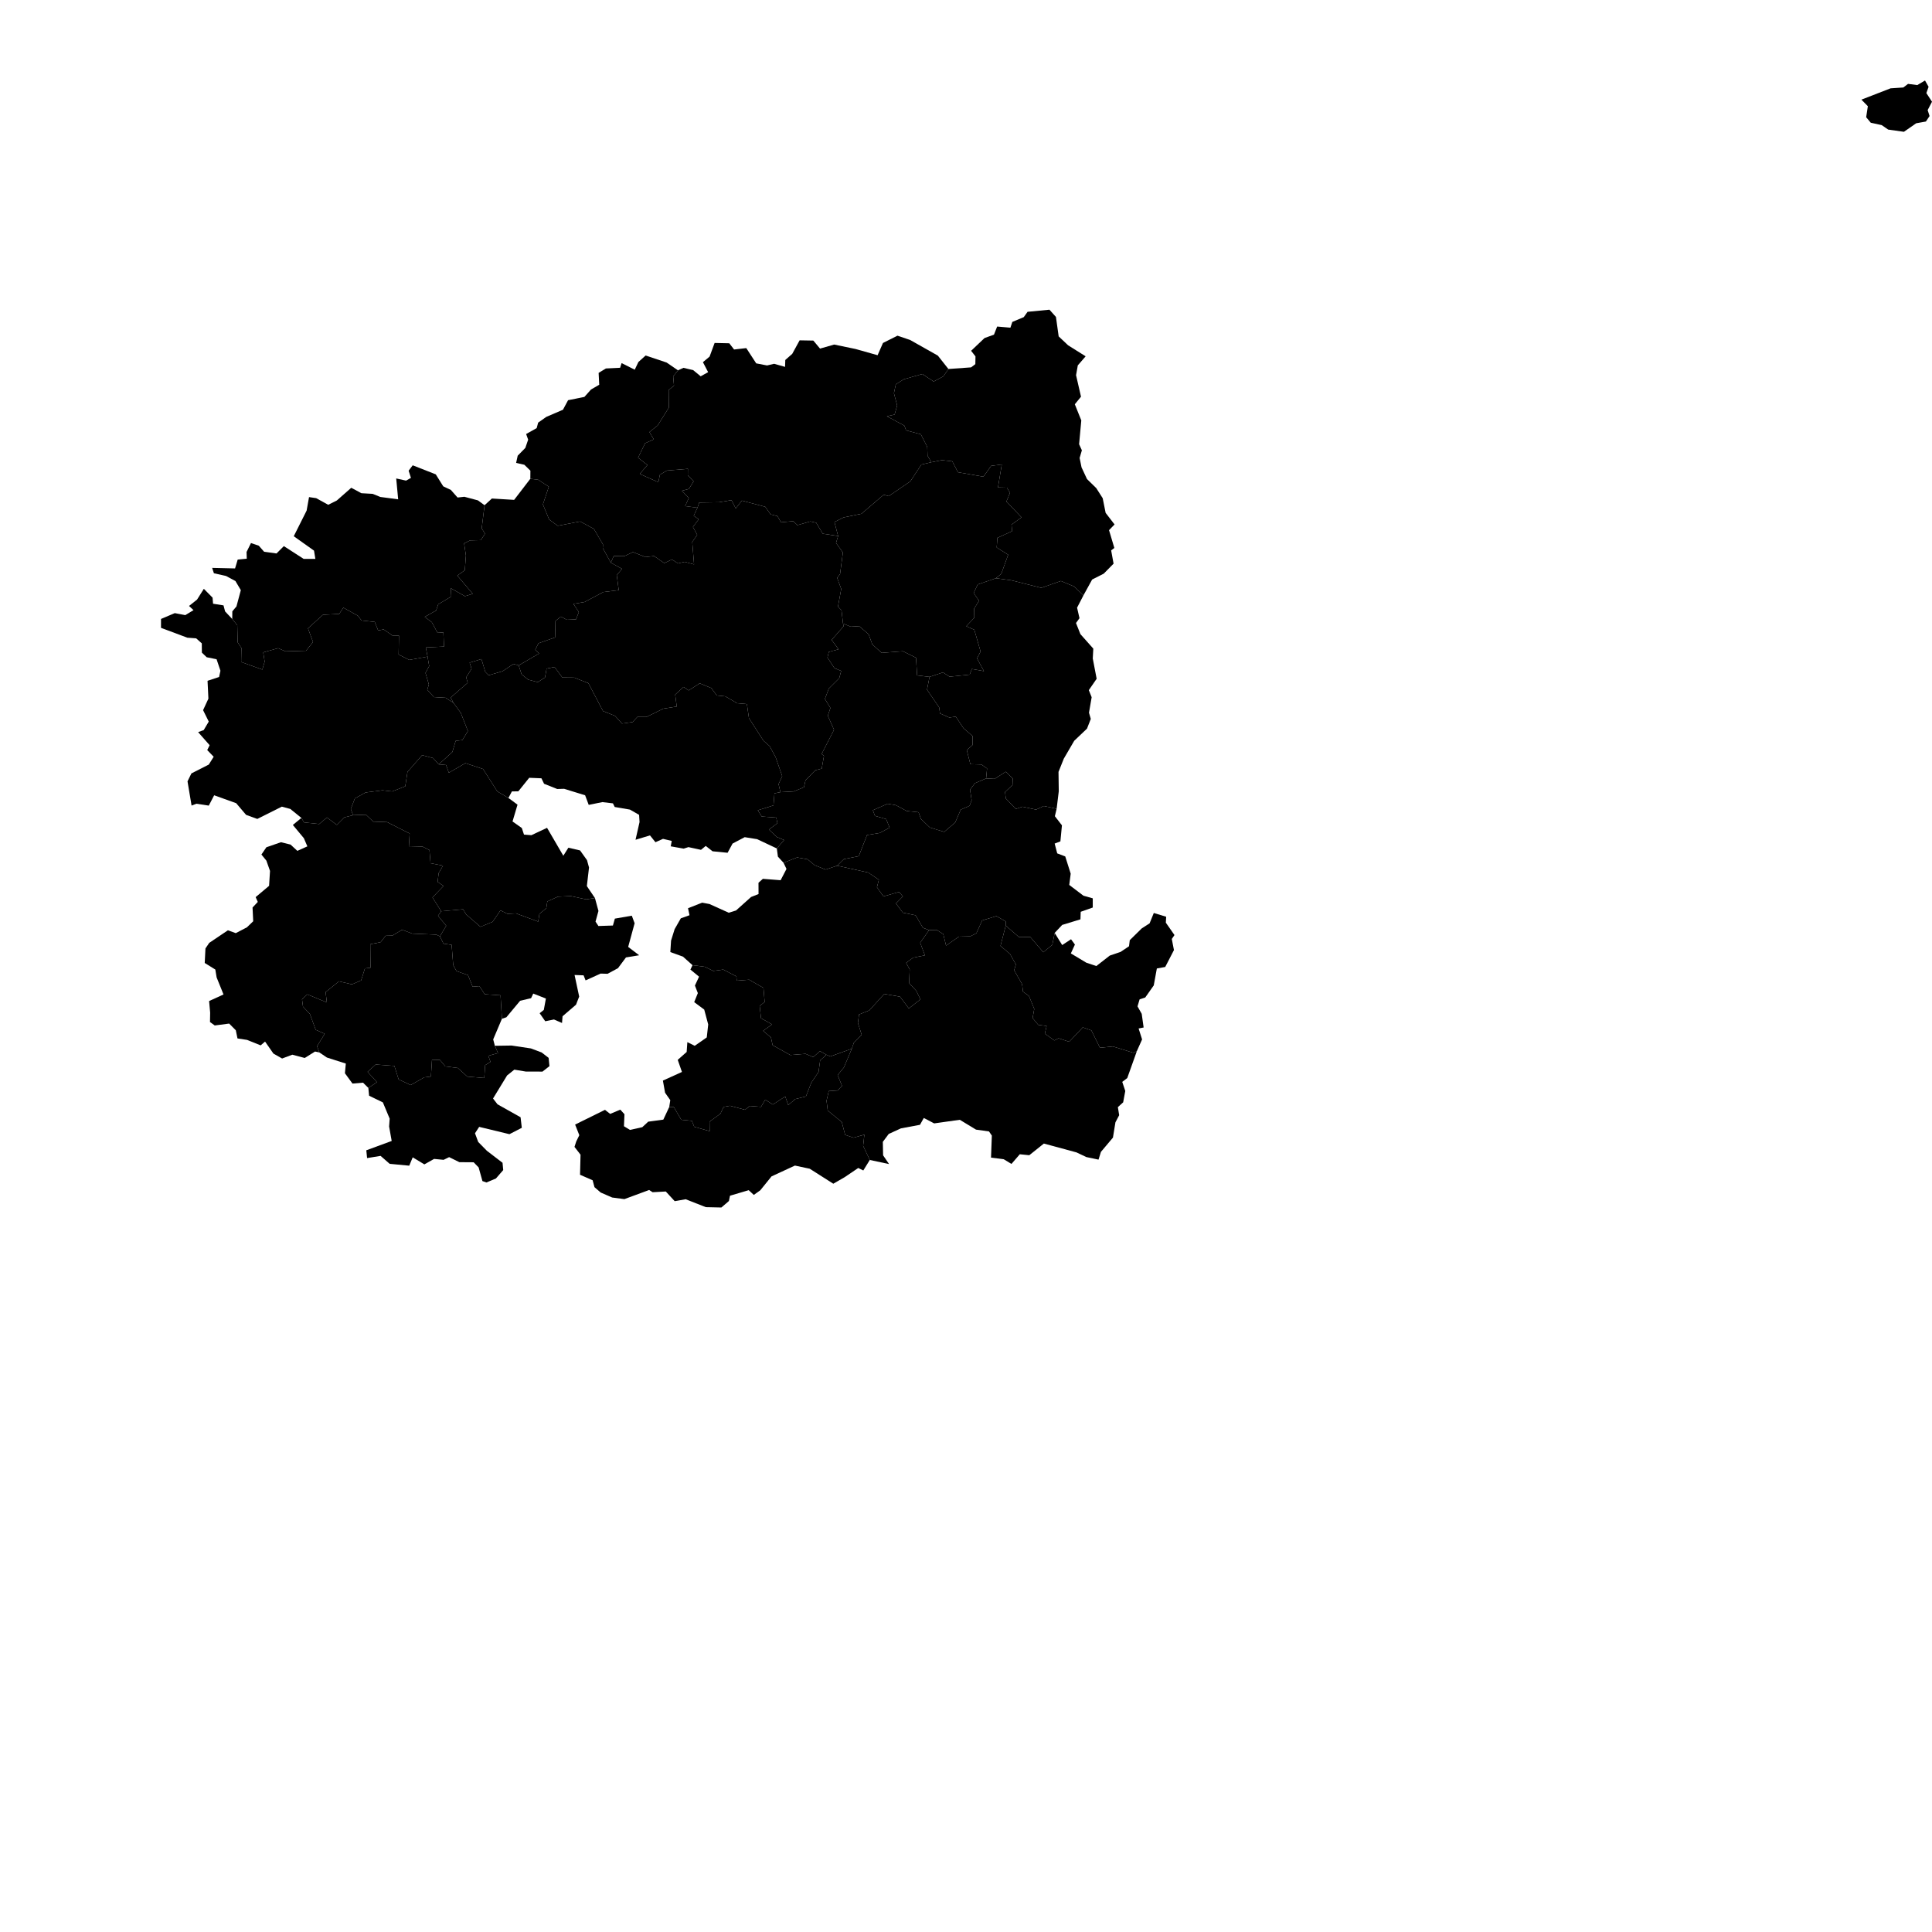
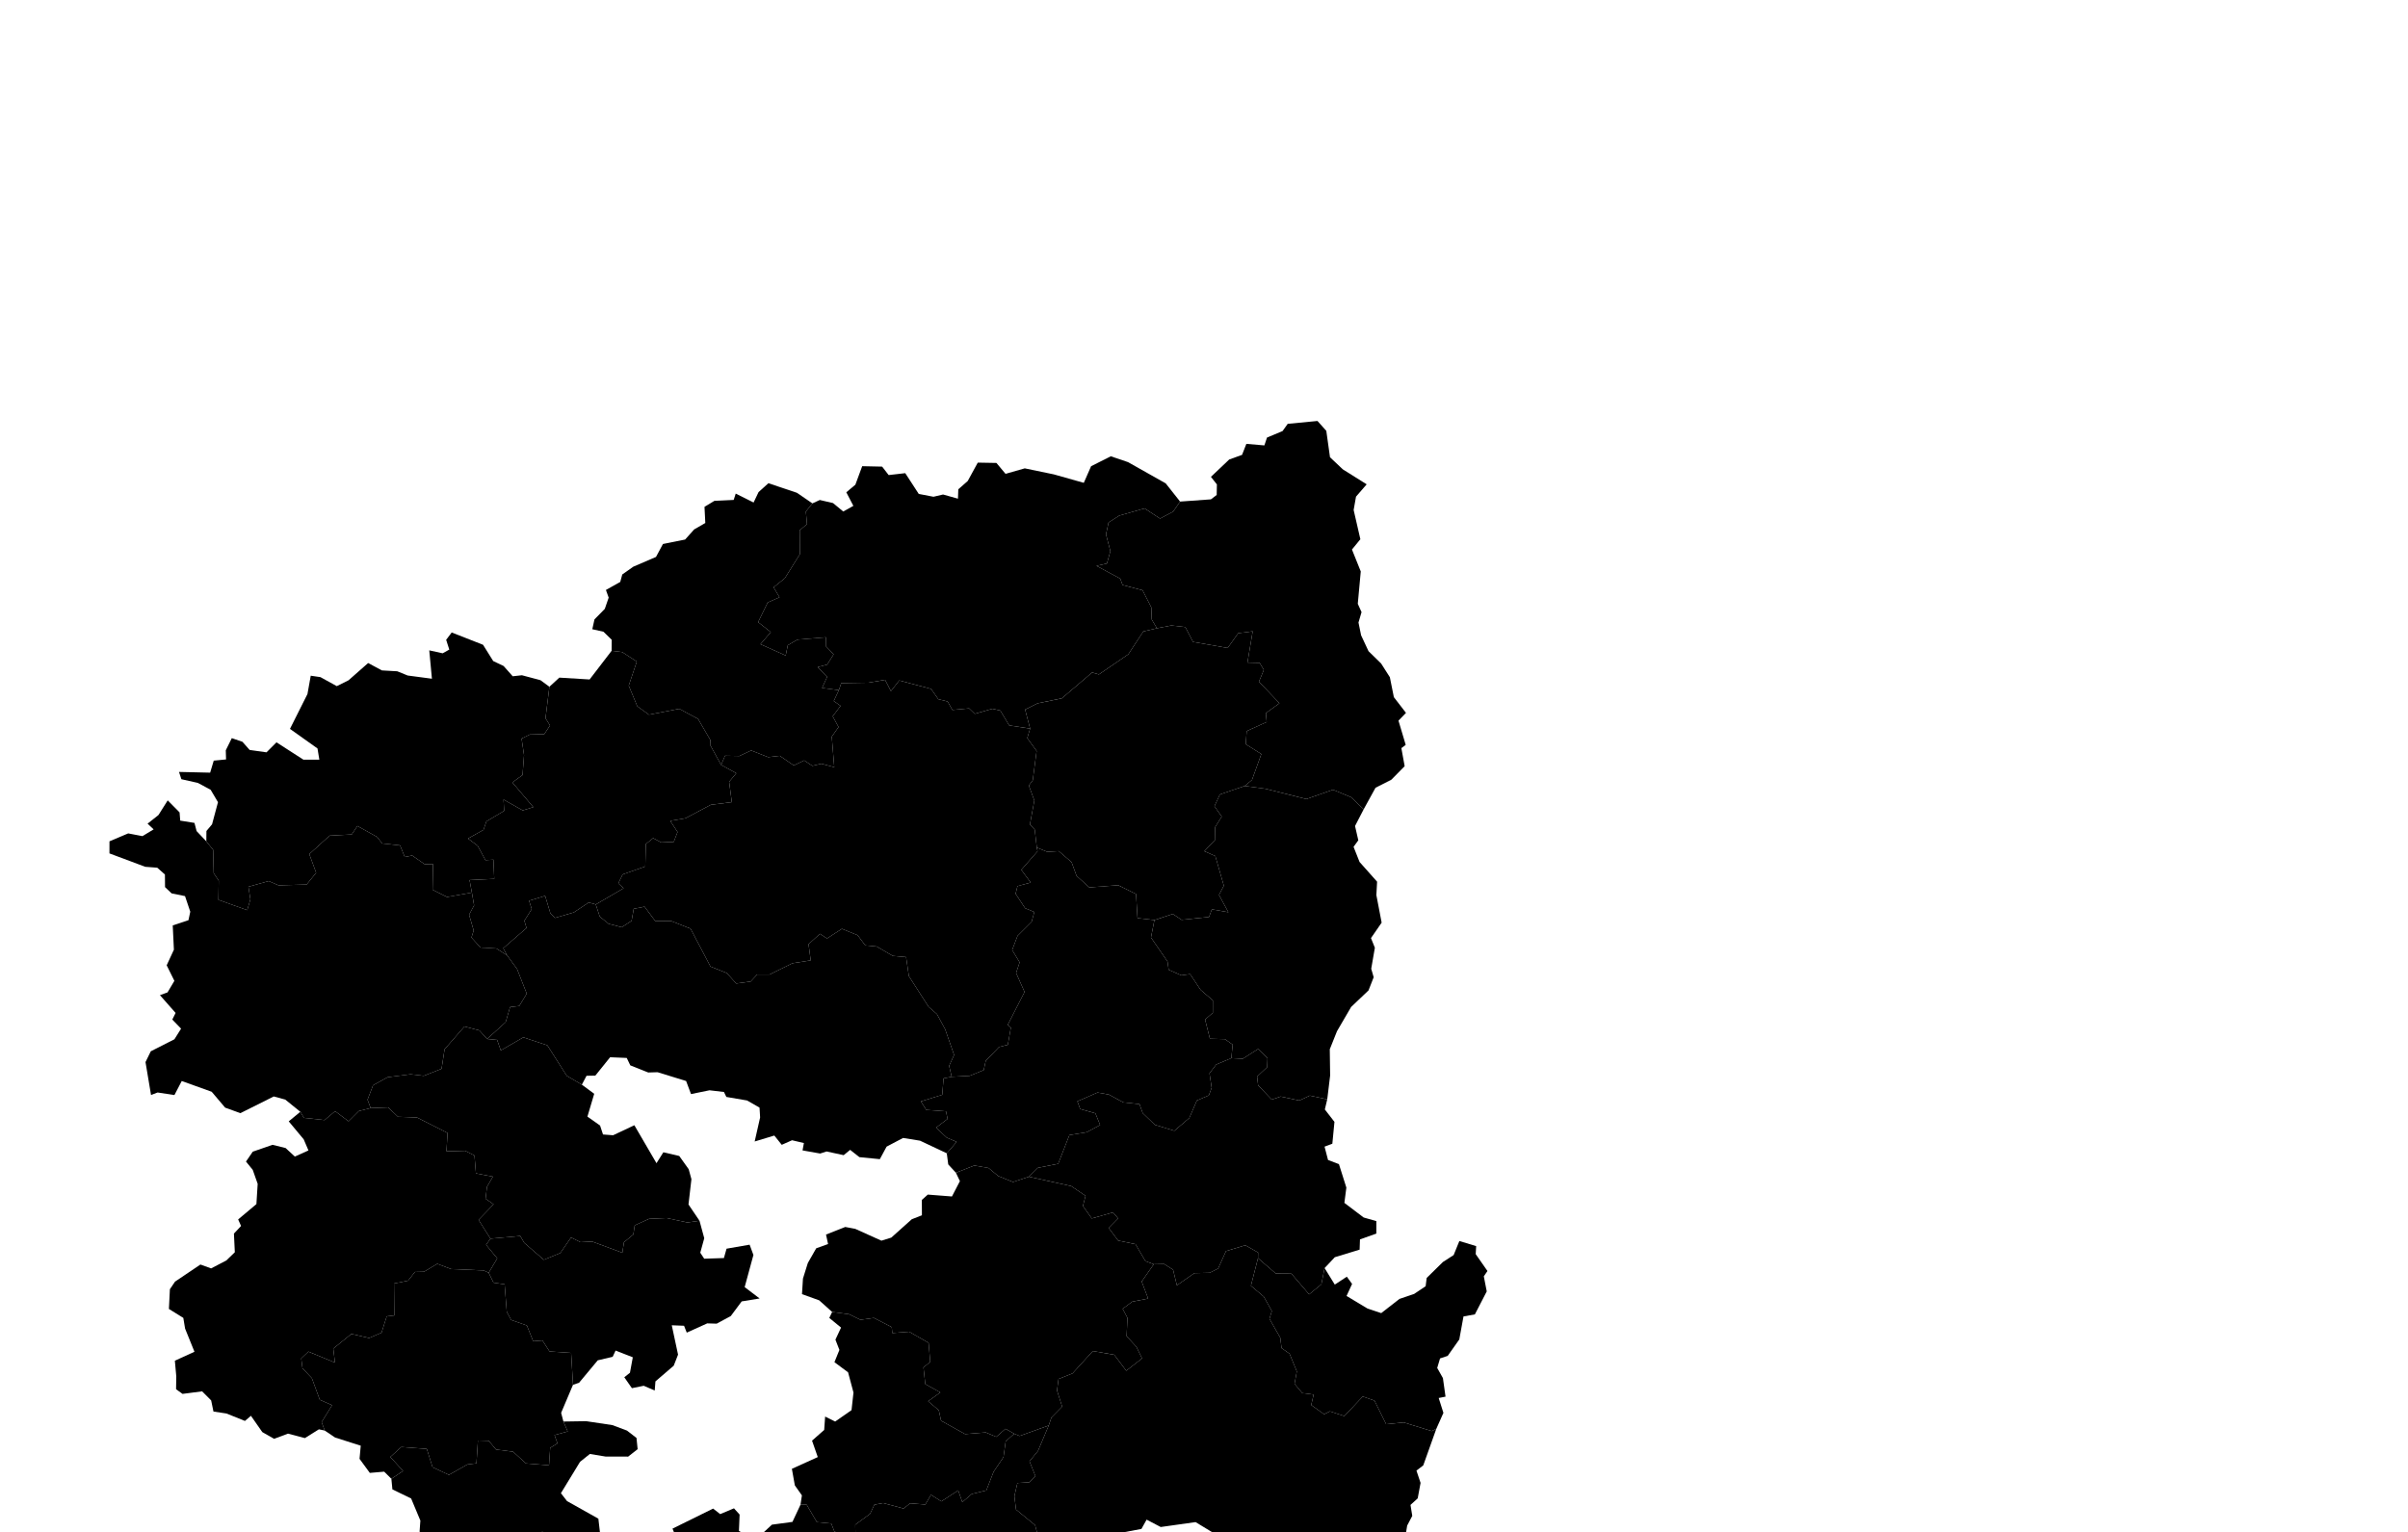
- <svg xmlns="http://www.w3.org/2000/svg" width="1200" height="1200" viewBox="0 0 1100 1200">
+ <svg xmlns="http://www.w3.org/2000/svg">
  <path id="37011" data-region="포항시 남구" data-code="37011" d="M 656.12 652.89 L 659.37 645.61 L 657.21 638.81 L 660.33 638.19 L 659.14 629.71 L 656.53 625.08 L 657.83 620.72 L 661.33 619.56 L 666.62 612.05 L 668.54 601.54 L 673.74 600.60 L 679.16 590.10 L 677.82 583.21 L 679.49 580.78 L 674.12 573.08 L 674.33 569.41 L 666.65 567.07 L 664.04 573.50 L 659.13 576.67 L 651.72 583.96 L 651.25 587.73 L 646.00 591.25 L 639.30 593.53 L 630.96 600.02 L 624.68 597.92 L 615.12 592.18 L 617.65 586.68 L 615.24 583.38 L 609.74 586.99 L 605.09 579.44 L 603.61 586.87 L 598.02 591.45 L 589.94 582.00 L 582.80 581.94 L 574.67 574.91 L 571.43 587.54 L 577.31 592.49 L 580.99 599.07 L 579.90 602.61 L 584.84 611.26 L 585.43 616.01 L 589.07 618.55 L 592.40 626.66 L 591.36 632.34 L 594.90 636.57 L 600.08 637.24 L 598.98 642.02 L 604.86 646.23 L 607.49 644.90 L 614.10 647.06 L 622.52 638.13 L 627.88 640.00 L 633.21 650.78 L 641.27 649.98 L 654.04 653.93 L 656.12 652.89 Z" class="region-path sigungu" />
  <path id="37012" data-region="포항시 북구" data-code="37012" d="M 606.30 502.34 L 598.35 500.63 L 593.54 502.87 L 585.02 501.06 L 580.94 502.46 L 574.72 495.93 L 574.26 491.93 L 578.88 487.59 L 579.02 483.51 L 574.71 479.33 L 567.73 483.78 L 562.49 483.51 L 555.55 486.45 L 552.51 490.46 L 553.51 497.02 L 552.21 500.52 L 546.74 502.87 L 543.30 510.85 L 536.47 516.70 L 527.56 513.98 L 522.01 508.65 L 520.53 504.51 L 513.15 503.73 L 506.56 500.16 L 501.36 499.23 L 492.15 503.25 L 493.45 506.74 L 500.40 508.74 L 502.56 514.07 L 496.44 517.35 L 488.52 518.66 L 483.39 531.79 L 474.11 533.63 L 469.99 537.69 L 489.33 541.97 L 495.89 546.42 L 494.69 551.08 L 498.73 556.76 L 508.43 554.01 L 510.79 556.78 L 506.49 561.14 L 510.77 566.87 L 518.71 568.51 L 523.23 576.26 L 527.06 577.69 L 531.78 577.58 L 535.88 580.18 L 537.61 587.33 L 545.59 581.76 L 552.60 581.59 L 556.46 579.65 L 560.04 571.70 L 568.88 569.01 L 574.72 572.33 L 574.67 574.91 L 582.80 581.94 L 589.94 582.00 L 598.02 591.45 L 603.61 586.87 L 605.09 579.44 L 609.75 574.48 L 621.09 571.02 L 621.25 566.33 L 628.73 563.68 L 628.73 557.98 L 622.94 556.33 L 614.13 549.65 L 615.03 542.67 L 611.64 531.94 L 606.66 530.05 L 605.07 523.95 L 608.63 522.61 L 609.59 512.63 L 605.20 506.96 L 606.30 502.34 Z" class="region-path sigungu" />
  <path id="37020" data-region="경주시" data-code="37020" d="M 574.67 574.91 L 574.72 572.33 L 568.88 569.01 L 560.04 571.70 L 556.46 579.65 L 552.60 581.59 L 545.59 581.76 L 537.61 587.33 L 535.88 580.18 L 531.78 577.58 L 527.06 577.69 L 521.54 585.58 L 524.49 593.38 L 517.18 594.82 L 512.85 598.05 L 515.03 602.19 L 514.65 610.57 L 519.12 615.42 L 521.70 620.72 L 514.49 626.35 L 508.99 619.05 L 499.22 617.36 L 489.93 627.58 L 483.55 630.13 L 482.86 635.38 L 485.20 642.73 L 480.33 647.68 L 479.07 651.37 L 474.16 663.01 L 470.28 667.73 L 472.98 674.46 L 470.23 677.33 L 464.76 677.67 L 463.38 683.69 L 464.13 689.78 L 472.84 696.90 L 474.95 704.91 L 480.14 706.64 L 486.87 704.76 L 486.11 711.72 L 490.24 720.47 L 502.21 723.03 L 498.51 717.60 L 498.34 709.22 L 502.01 704.31 L 509.58 700.85 L 521.41 698.64 L 523.79 694.39 L 530.23 697.76 L 546.15 695.52 L 556.22 701.63 L 564.27 702.75 L 566.05 705.32 L 565.54 719.01 L 573.46 720.04 L 578.23 722.94 L 583.42 716.93 L 589.30 717.53 L 598.37 710.28 L 618.62 715.77 L 624.77 718.68 L 632.31 720.27 L 633.81 715.45 L 641.27 706.59 L 642.81 697.10 L 645.14 692.67 L 644.33 687.66 L 647.62 684.67 L 648.93 677.61 L 647.05 671.98 L 650.16 669.60 L 656.12 652.89 L 654.04 653.93 L 641.27 649.98 L 633.21 650.78 L 627.88 640.00 L 622.52 638.13 L 614.10 647.06 L 607.49 644.90 L 604.86 646.23 L 598.98 642.02 L 600.08 637.24 L 594.90 636.57 L 591.36 632.34 L 592.40 626.66 L 589.07 618.55 L 585.43 616.01 L 584.84 611.26 L 579.90 602.61 L 580.99 599.07 L 577.31 592.49 L 571.43 587.54 L 574.67 574.91 Z" class="region-path sigungu" />
  <path id="37030" data-region="김천시" data-code="37030" d="M 224.05 565.99 L 218.62 557.41 L 225.49 550.29 L 221.81 547.75 L 222.46 542.32 L 225.15 537.67 L 217.41 536.16 L 216.75 528.00 L 212.50 525.86 L 203.95 526.08 L 204.45 517.71 L 190.47 510.63 L 181.83 510.32 L 177.32 506.03 L 169.33 506.32 L 163.95 507.67 L 159.24 512.38 L 153.08 507.74 L 148.27 511.82 L 138.84 510.80 L 137.19 508.02 L 131.90 512.40 L 138.73 520.61 L 140.91 525.69 L 134.69 528.49 L 130.47 524.59 L 124.50 523.12 L 115.46 526.25 L 112.37 530.77 L 115.45 534.55 L 117.71 540.95 L 117.13 550.21 L 108.79 557.21 L 110.12 560.20 L 106.86 563.68 L 107.27 572.21 L 103.39 575.96 L 96.44 579.59 L 91.56 577.82 L 79.96 585.63 L 77.61 589.10 L 77.16 598.12 L 83.74 602.20 L 84.55 607.09 L 88.83 617.68 L 79.88 621.77 L 80.53 628.97 L 80.43 634.80 L 83.38 636.93 L 92.33 635.76 L 96.46 639.91 L 97.51 644.99 L 103.47 645.90 L 111.89 649.29 L 114.63 646.94 L 119.82 654.39 L 125.22 657.46 L 131.57 655.09 L 139.28 657.13 L 145.67 653.13 L 148.34 653.68 L 146.92 649.84 L 151.69 642.10 L 146.09 639.63 L 142.47 629.77 L 138.19 625.25 L 137.60 620.70 L 140.86 617.61 L 153.02 622.63 L 152.24 616.23 L 160.52 609.53 L 168.63 611.40 L 174.30 608.95 L 176.66 601.50 L 180.11 601.08 L 179.99 586.49 L 186.40 585.20 L 189.54 581.22 L 193.70 581.12 L 199.75 577.49 L 206.06 579.88 L 220.96 580.52 L 223.24 581.57 L 227.16 575.01 L 222.06 568.81 L 224.05 565.99 Z" class="region-path sigungu" />
  <path id="37040" data-region="안동시" data-code="37040" d="M 470.57 332.93 L 461.00 331.47 L 456.95 324.67 L 453.34 323.87 L 445.27 326.17 L 442.71 323.70 L 435.07 324.41 L 432.89 320.56 L 428.62 319.49 L 425.32 314.78 L 410.78 310.94 L 406.98 315.80 L 404.33 310.66 L 396.66 311.95 L 384.30 312.14 L 383.21 315.35 L 380.88 320.34 L 383.98 322.55 L 380.39 327.31 L 383.06 332.22 L 379.96 336.61 L 381.10 350.56 L 375.21 348.97 L 371.10 349.95 L 367.38 347.48 L 362.60 349.76 L 356.23 345.37 L 350.94 345.99 L 343.13 342.92 L 337.74 345.46 L 331.20 345.34 L 329.41 349.51 L 336.35 353.32 L 333.08 357.24 L 334.30 366.54 L 324.73 367.74 L 313.12 373.90 L 306.15 375.09 L 309.52 380.17 L 307.78 384.69 L 302.04 384.95 L 298.35 382.98 L 295.01 385.69 L 294.77 395.93 L 284.45 399.55 L 282.44 403.65 L 284.88 405.87 L 272.16 413.29 L 273.98 418.84 L 278.03 422.13 L 284.01 423.70 L 288.51 420.78 L 289.50 415.28 L 294.44 414.29 L 299.29 420.82 L 306.70 420.89 L 315.46 424.35 L 324.56 441.66 L 332.01 444.63 L 336.30 449.40 L 342.92 448.49 L 345.85 445.32 L 351.55 445.30 L 362.01 440.16 L 370.34 438.84 L 369.36 431.44 L 374.55 426.70 L 377.78 428.83 L 384.59 424.42 L 391.79 427.35 L 395.26 431.99 L 400.50 432.51 L 407.84 436.79 L 413.91 437.32 L 415.19 446.05 L 424.23 460.11 L 428.01 463.40 L 431.76 470.31 L 435.84 482.06 L 433.58 487.03 L 434.73 492.03 L 442.96 491.59 L 449.37 488.97 L 450.30 484.74 L 456.37 478.43 L 460.39 477.40 L 461.78 469.53 L 460.34 468.31 L 468.03 453.27 L 464.17 444.59 L 465.78 439.72 L 462.37 434.11 L 464.82 427.65 L 471.25 421.25 L 472.48 416.73 L 468.30 415.01 L 463.94 408.41 L 464.80 404.91 L 470.85 403.28 L 466.55 397.46 L 473.96 388.98 L 473.63 387.30 L 472.68 379.11 L 470.48 376.74 L 472.50 365.80 L 469.98 358.93 L 471.77 356.57 L 473.54 343.16 L 469.27 337.26 L 470.57 332.93 Z" class="region-path sigungu" />
  <path id="37050" data-region="구미시" data-code="37050" d="M 222.51 474.76 L 218.99 470.85 L 212.18 469.05 L 203.09 479.46 L 201.72 488.38 L 193.56 491.59 L 187.57 490.88 L 177.07 492.23 L 170.41 495.92 L 167.89 502.49 L 169.33 506.32 L 177.32 506.03 L 181.83 510.32 L 190.47 510.63 L 204.45 517.71 L 203.95 526.08 L 212.50 525.86 L 216.75 528.00 L 217.41 536.16 L 225.15 537.67 L 222.46 542.32 L 221.81 547.75 L 225.49 550.29 L 218.62 557.41 L 224.05 565.99 L 237.65 564.78 L 239.49 567.92 L 248.43 575.66 L 255.96 572.56 L 260.87 565.45 L 265.17 567.60 L 270.50 567.32 L 284.29 572.43 L 285.04 567.64 L 289.31 564.11 L 289.95 559.92 L 296.52 556.93 L 304.56 556.58 L 314.03 558.61 L 319.54 557.81 L 314.51 550.38 L 315.85 538.82 L 314.60 534.26 L 310.29 528.22 L 303.03 526.53 L 299.89 531.52 L 289.78 514.17 L 280.07 518.75 L 275.46 518.39 L 274.11 514.30 L 268.34 510.23 L 271.44 499.80 L 265.80 495.63 L 258.90 491.58 L 250.03 477.65 L 239.07 474.01 L 228.78 479.97 L 227.08 475.18 L 222.51 474.76 Z" class="region-path sigungu" />
  <path id="37060" data-region="영주시" data-code="37060" d="M 371.12 230.02 L 364.05 225.18 L 351.02 220.81 L 346.52 224.85 L 344.25 229.62 L 336.09 225.54 L 335.16 228.44 L 326.34 228.86 L 321.82 231.60 L 322.19 238.98 L 317.11 241.91 L 312.97 246.54 L 302.84 248.57 L 299.67 254.49 L 289.29 258.95 L 284.26 262.50 L 283.34 265.91 L 276.79 269.58 L 278.05 273.08 L 276.28 278.22 L 271.56 283.03 L 270.57 287.52 L 275.67 288.67 L 279.44 292.34 L 279.39 297.38 L 284.25 297.97 L 290.89 302.30 L 287.21 313.30 L 291.10 322.69 L 296.43 326.57 L 310.31 323.89 L 318.88 328.50 L 324.53 338.19 L 324.40 340.41 L 329.41 349.51 L 331.20 345.34 L 337.74 345.46 L 343.13 342.92 L 350.94 345.99 L 356.23 345.37 L 362.60 349.76 L 367.38 347.48 L 371.10 349.95 L 375.21 348.97 L 381.10 350.56 L 379.96 336.61 L 383.06 332.22 L 380.39 327.31 L 383.98 322.55 L 380.88 320.34 L 383.21 315.35 L 375.53 314.36 L 377.83 309.32 L 373.54 304.82 L 377.86 303.68 L 380.82 298.97 L 377.21 295.21 L 377.27 291.20 L 364.26 292.27 L 359.88 294.83 L 358.91 299.53 L 347.38 294.36 L 352.12 288.85 L 346.32 284.28 L 350.70 275.29 L 356.09 272.92 L 353.38 268.36 L 358.51 264.24 L 365.42 253.18 L 365.32 242.31 L 368.63 239.49 L 368.13 233.75 L 371.12 230.02 Z" class="region-path sigungu" />
  <path id="37070" data-region="영천시" data-code="37070" d="M 469.99 537.69 L 462.76 540.11 L 456.02 537.39 L 451.58 533.71 L 445.09 532.57 L 436.67 535.89 L 438.50 539.71 L 434.86 546.72 L 423.83 545.86 L 421.11 548.30 L 421.14 555.32 L 416.51 557.13 L 407.16 565.51 L 402.65 566.92 L 390.66 561.51 L 386.12 560.66 L 377.34 564.12 L 378.27 568.46 L 372.86 570.40 L 369.02 577.13 L 366.80 584.25 L 366.36 591.35 L 374.21 594.18 L 380.14 599.50 L 387.81 600.51 L 393.03 603.06 L 399.22 602.22 L 407.36 606.43 L 407.62 609.13 L 415.32 608.52 L 424.20 613.61 L 424.94 622.32 L 421.85 624.82 L 422.68 632.45 L 429.56 636.26 L 423.99 640.28 L 428.85 644.40 L 429.89 649.19 L 440.90 655.31 L 450.32 654.55 L 455.09 656.57 L 459.32 652.88 L 463.31 655.13 L 465.77 656.15 L 479.07 651.37 L 480.33 647.68 L 485.20 642.73 L 482.86 635.38 L 483.55 630.13 L 489.93 627.58 L 499.22 617.36 L 508.99 619.05 L 514.49 626.35 L 521.70 620.72 L 519.12 615.42 L 514.65 610.57 L 515.03 602.19 L 512.85 598.05 L 517.18 594.82 L 524.49 593.38 L 521.54 585.58 L 527.06 577.69 L 523.23 576.26 L 518.71 568.51 L 510.77 566.87 L 506.49 561.14 L 510.79 556.78 L 508.43 554.01 L 498.73 556.76 L 494.69 551.08 L 495.89 546.42 L 489.33 541.97 L 469.99 537.69 Z" class="region-path sigungu" />
  <path id="37080" data-region="상주시" data-code="37080" d="M 94.25 384.46 L 89.81 379.76 L 88.83 376.02 L 82.33 374.98 L 82.03 371.21 L 76.61 365.73 L 72.39 372.42 L 67.41 376.37 L 70.19 378.97 L 65.08 382.07 L 58.56 380.82 L 50.01 384.44 L 50.00 389.96 L 66.35 396.08 L 71.84 396.49 L 75.34 399.60 L 75.39 405.36 L 78.40 408.23 L 84.52 409.47 L 86.92 416.60 L 86.09 420.48 L 78.91 422.86 L 79.44 433.96 L 76.14 441.09 L 79.66 448.19 L 76.52 453.48 L 73.06 454.73 L 80.22 462.86 L 78.71 465.88 L 82.72 470.04 L 79.67 474.90 L 68.89 480.38 L 66.47 485.31 L 68.99 500.35 L 72.00 499.21 L 79.68 500.38 L 83.02 493.96 L 96.70 498.88 L 102.85 506.13 L 109.82 508.65 L 125.06 501.02 L 130.31 502.45 L 137.19 508.02 L 138.84 510.80 L 148.27 511.82 L 153.08 507.74 L 159.24 512.38 L 163.95 507.67 L 169.33 506.32 L 167.89 502.49 L 170.41 495.92 L 177.07 492.23 L 187.57 490.88 L 193.56 491.59 L 201.72 488.38 L 203.09 479.46 L 212.18 469.05 L 218.99 470.85 L 222.51 474.76 L 230.99 467.07 L 233.02 460.17 L 237.20 459.67 L 240.62 454.05 L 236.20 442.76 L 231.62 436.52 L 226.73 433.39 L 219.49 432.97 L 215.37 428.41 L 216.38 425.16 L 214.29 417.97 L 216.58 413.70 L 215.56 407.85 L 204.20 409.88 L 197.60 406.55 L 197.81 394.83 L 193.99 394.90 L 188.30 390.93 L 184.89 391.60 L 182.76 386.29 L 174.56 385.41 L 172.30 382.45 L 163.27 377.43 L 160.67 381.31 L 150.58 381.85 L 141.29 390.27 L 144.42 398.80 L 140.07 404.19 L 127.27 404.55 L 122.73 402.60 L 113.48 405.20 L 114.39 410.94 L 112.93 415.89 L 99.78 411.18 L 99.92 402.43 L 97.62 398.97 L 97.37 388.35 L 94.25 384.46 Z" class="region-path sigungu" />
  <path id="37090" data-region="문경시" data-code="37090" d="M 250.97 313.81 L 246.87 310.80 L 238.42 308.55 L 234.21 309.02 L 230.05 304.32 L 225.31 302.07 L 220.66 294.63 L 206.34 289.01 L 203.81 292.36 L 205.24 296.82 L 202.22 298.52 L 196.09 297.18 L 197.31 310.14 L 186.23 308.67 L 181.48 306.74 L 174.46 306.34 L 168.17 302.97 L 159.21 310.86 L 153.85 313.53 L 146.38 309.41 L 141.95 308.76 L 140.45 317.14 L 132.46 333.06 L 145.04 342.01 L 145.88 347.14 L 138.59 347.12 L 126.30 339.20 L 121.75 343.77 L 114.04 342.69 L 110.74 338.95 L 105.89 337.29 L 103.14 342.84 L 103.27 347.02 L 97.64 347.57 L 96.00 353.06 L 81.77 352.73 L 82.86 356.06 L 90.37 357.74 L 96.23 360.89 L 99.58 366.55 L 96.87 376.66 L 94.30 379.72 L 94.25 384.46 L 97.37 388.35 L 97.62 398.97 L 99.92 402.43 L 99.78 411.18 L 112.93 415.89 L 114.39 410.94 L 113.48 405.20 L 122.73 402.60 L 127.27 404.55 L 140.07 404.19 L 144.42 398.80 L 141.29 390.27 L 150.58 381.85 L 160.67 381.31 L 163.27 377.43 L 172.30 382.45 L 174.56 385.41 L 182.76 386.29 L 184.89 391.60 L 188.30 390.93 L 193.99 394.90 L 197.81 394.83 L 197.60 406.55 L 204.20 409.88 L 215.56 407.85 L 214.50 402.14 L 225.78 401.59 L 225.40 392.83 L 221.76 393.04 L 218.20 386.46 L 213.79 383.17 L 220.87 379.20 L 222.19 375.34 L 230.30 370.50 L 230.02 365.36 L 238.79 370.31 L 243.62 368.82 L 234.06 357.53 L 238.70 354.17 L 239.39 345.04 L 238.27 337.50 L 242.00 335.65 L 248.62 335.48 L 251.26 331.49 L 249.19 328.20 L 250.97 313.81 Z" class="region-path sigungu" />
  <path id="37100" data-region="경산시" data-code="37100" d="M 463.31 655.13 L 459.32 652.88 L 455.09 656.57 L 450.32 654.55 L 440.90 655.31 L 429.89 649.19 L 428.85 644.40 L 423.99 640.28 L 429.56 636.26 L 422.68 632.45 L 421.85 624.82 L 424.94 622.32 L 424.20 613.61 L 415.32 608.52 L 407.62 609.13 L 407.36 606.43 L 399.22 602.22 L 393.03 603.06 L 387.81 600.51 L 380.14 599.50 L 378.83 602.22 L 384.20 606.63 L 381.63 612.15 L 383.45 616.84 L 381.18 622.44 L 387.41 627.07 L 389.88 636.31 L 388.99 644.35 L 381.51 649.57 L 376.93 647.29 L 376.50 653.40 L 370.95 658.30 L 373.57 665.81 L 361.74 671.17 L 363.09 678.73 L 366.32 683.31 L 365.67 687.58 L 368.47 687.53 L 373.16 695.53 L 379.73 696.16 L 381.20 699.87 L 390.78 702.58 L 390.69 696.70 L 397.46 691.75 L 399.43 687.55 L 403.47 686.81 L 412.73 689.31 L 415.77 686.93 L 422.70 687.48 L 425.29 683.04 L 430.02 686.05 L 437.73 681.03 L 439.59 686.39 L 443.94 682.66 L 450.57 681.04 L 453.89 672.52 L 458.41 665.81 L 459.41 658.60 L 463.31 655.13 Z" class="region-path sigungu" />
  <path id="37520" data-region="의성군" data-code="37520" d="M 272.16 413.29 L 268.95 412.38 L 262.13 416.93 L 253.49 419.43 L 251.43 417.33 L 249.03 409.36 L 241.68 411.58 L 242.90 415.39 L 239.54 420.71 L 240.52 424.06 L 229.90 433.27 L 231.62 436.52 L 236.20 442.76 L 240.62 454.05 L 237.20 459.67 L 233.02 460.17 L 230.99 467.07 L 222.51 474.76 L 227.08 475.18 L 228.78 479.97 L 239.07 474.01 L 250.03 477.65 L 258.90 491.58 L 265.80 495.63 L 267.94 491.57 L 271.95 491.50 L 278.71 483.10 L 286.30 483.42 L 287.93 486.81 L 296.12 490.07 L 300.38 489.94 L 313.43 493.96 L 315.66 499.93 L 324.12 498.20 L 330.71 498.98 L 331.81 501.24 L 341.28 502.86 L 346.96 506.12 L 347.23 510.60 L 344.74 521.60 L 353.72 518.88 L 357.11 523.12 L 361.81 521.03 L 367.23 522.31 L 366.61 525.67 L 374.65 527.10 L 377.60 526.16 L 385.40 527.85 L 388.35 525.42 L 392.58 528.75 L 401.92 529.67 L 405.01 523.95 L 412.54 519.98 L 420.28 521.23 L 432.50 526.99 L 437.00 521.77 L 432.49 519.84 L 427.61 515.27 L 432.86 511.28 L 432.15 507.81 L 423.13 507.16 L 420.67 503.29 L 430.43 500.25 L 431.03 492.76 L 434.73 492.03 L 433.58 487.03 L 435.84 482.06 L 431.76 470.31 L 428.01 463.40 L 424.23 460.11 L 415.19 446.05 L 413.91 437.32 L 407.84 436.79 L 400.50 432.51 L 395.26 431.99 L 391.79 427.35 L 384.59 424.42 L 377.78 428.83 L 374.55 426.70 L 369.36 431.44 L 370.34 438.84 L 362.01 440.16 L 351.55 445.30 L 345.85 445.32 L 342.92 448.49 L 336.30 449.40 L 332.01 444.63 L 324.56 441.66 L 315.46 424.35 L 306.70 420.89 L 299.29 420.82 L 294.44 414.29 L 289.50 415.28 L 288.51 420.78 L 284.01 423.70 L 278.03 422.13 L 273.98 418.84 L 272.16 413.29 Z" class="region-path sigungu" />
  <path id="37530" data-region="청송군" data-code="37530" d="M 527.35 420.42 L 519.63 419.52 L 518.96 408.53 L 510.84 404.51 L 497.61 405.50 L 491.80 400.23 L 489.51 393.96 L 483.66 388.92 L 478.40 389.23 L 473.63 387.30 L 473.96 388.98 L 466.55 397.46 L 470.85 403.28 L 464.80 404.91 L 463.94 408.41 L 468.30 415.01 L 472.48 416.73 L 471.25 421.25 L 464.82 427.65 L 462.37 434.11 L 465.78 439.72 L 464.17 444.59 L 468.03 453.27 L 460.34 468.31 L 461.78 469.53 L 460.39 477.40 L 456.37 478.43 L 450.30 484.74 L 449.37 488.97 L 442.96 491.59 L 434.73 492.03 L 431.03 492.76 L 430.43 500.25 L 420.67 503.29 L 423.13 507.16 L 432.15 507.81 L 432.86 511.28 L 427.61 515.27 L 432.49 519.84 L 437.00 521.77 L 432.50 526.99 L 433.17 532.07 L 436.67 535.89 L 445.09 532.57 L 451.58 533.71 L 456.02 537.39 L 462.76 540.11 L 469.99 537.69 L 474.11 533.63 L 483.39 531.79 L 488.52 518.66 L 496.44 517.35 L 502.56 514.07 L 500.40 508.74 L 493.45 506.74 L 492.15 503.25 L 501.36 499.23 L 506.56 500.16 L 513.15 503.73 L 520.53 504.51 L 522.01 508.65 L 527.56 513.98 L 536.47 516.70 L 543.30 510.85 L 546.74 502.87 L 552.21 500.52 L 553.51 497.02 L 552.51 490.46 L 555.55 486.45 L 562.49 483.51 L 563.09 477.33 L 559.57 474.84 L 552.71 474.65 L 550.49 465.87 L 554.03 462.79 L 554.05 457.13 L 548.45 452.32 L 543.66 445.12 L 539.64 445.67 L 533.86 443.12 L 533.33 439.37 L 525.78 428.38 L 527.35 420.42 Z" class="region-path sigungu" />
  <path id="37540" data-region="영양군" data-code="37540" d="M 568.58 359.15 L 571.93 356.38 L 576.19 344.55 L 569.07 340.06 L 569.51 334.06 L 578.64 329.92 L 578.27 325.86 L 584.47 321.33 L 575.10 311.49 L 577.33 306.10 L 575.41 302.89 L 569.85 302.76 L 572.24 288.48 L 565.62 289.34 L 560.81 296.08 L 544.98 293.31 L 541.49 286.54 L 535.09 285.81 L 528.49 287.09 L 522.28 288.53 L 515.43 298.97 L 501.98 308.17 L 498.90 307.28 L 485.05 319.11 L 473.93 321.40 L 468.28 324.23 L 470.57 332.93 L 469.27 337.26 L 473.54 343.16 L 471.77 356.57 L 469.98 358.93 L 472.50 365.80 L 470.48 376.74 L 472.68 379.11 L 473.63 387.30 L 478.40 389.23 L 483.66 388.92 L 489.51 393.96 L 491.80 400.23 L 497.61 405.50 L 510.84 404.51 L 518.96 408.53 L 519.63 419.52 L 527.35 420.42 L 535.75 417.63 L 539.78 420.31 L 552.30 419.01 L 553.59 415.52 L 561.14 416.85 L 556.85 408.92 L 559.06 404.70 L 555.17 391.17 L 550.16 388.95 L 555.16 383.67 L 555.05 378.01 L 558.10 373.14 L 554.77 368.39 L 557.27 363.02 L 568.58 359.15 Z" class="region-path sigungu" />
  <path id="37550" data-region="영덕군" data-code="37550" d="M 622.94 369.81 L 617.14 364.26 L 608.94 360.86 L 596.77 365.12 L 578.08 360.42 L 568.58 359.15 L 557.27 363.02 L 554.77 368.39 L 558.10 373.14 L 555.05 378.01 L 555.16 383.67 L 550.16 388.95 L 555.17 391.17 L 559.06 404.70 L 556.85 408.92 L 561.14 416.85 L 553.59 415.52 L 552.30 419.01 L 539.78 420.31 L 535.75 417.63 L 527.35 420.42 L 525.78 428.38 L 533.33 439.37 L 533.86 443.12 L 539.64 445.67 L 543.66 445.12 L 548.45 452.32 L 554.05 457.13 L 554.03 462.79 L 550.49 465.87 L 552.71 474.65 L 559.57 474.84 L 563.09 477.33 L 562.49 483.51 L 567.73 483.78 L 574.71 479.33 L 579.02 483.51 L 578.88 487.59 L 574.26 491.93 L 574.72 495.93 L 580.94 502.46 L 585.02 501.06 L 593.54 502.87 L 598.35 500.63 L 606.30 502.34 L 607.62 491.48 L 607.46 479.44 L 610.75 471.21 L 617.22 460.11 L 625.15 452.57 L 627.51 446.54 L 626.39 442.67 L 628.05 433.06 L 626.28 428.66 L 631.15 421.60 L 628.74 409.01 L 629.07 402.88 L 621.06 393.87 L 618.32 386.96 L 620.49 383.97 L 618.99 377.44 L 622.94 369.81 Z" class="region-path sigungu" />
  <path id="37560" data-region="청도군" data-code="37560" d="M 490.24 720.47 L 486.11 711.72 L 486.87 704.76 L 480.14 706.64 L 474.95 704.91 L 472.84 696.90 L 464.13 689.78 L 463.38 683.69 L 464.76 677.67 L 470.23 677.33 L 472.98 674.46 L 470.28 667.73 L 474.16 663.01 L 479.07 651.37 L 465.77 656.15 L 463.31 655.13 L 459.41 658.60 L 458.41 665.81 L 453.89 672.52 L 450.57 681.04 L 443.94 682.66 L 439.59 686.39 L 437.73 681.03 L 430.02 686.05 L 425.29 683.04 L 422.70 687.48 L 415.77 686.93 L 412.73 689.31 L 403.47 686.81 L 399.43 687.55 L 397.46 691.75 L 390.69 696.70 L 390.78 702.58 L 381.20 699.87 L 379.73 696.16 L 373.16 695.53 L 368.47 687.53 L 365.67 687.58 L 362.00 695.42 L 352.61 696.69 L 348.94 700.11 L 341.28 701.81 L 337.55 699.52 L 337.86 692.07 L 335.29 689.22 L 328.98 691.87 L 325.77 689.34 L 307.22 698.49 L 309.82 705.09 L 307.91 708.99 L 306.83 712.35 L 310.58 717.20 L 310.27 729.66 L 318.09 733.08 L 319.24 737.36 L 323.11 740.70 L 330.24 743.80 L 337.83 744.79 L 353.20 739.12 L 355.36 740.51 L 363.54 740.06 L 369.07 746.07 L 375.87 744.87 L 388.41 749.79 L 398.07 750.00 L 402.74 745.97 L 403.42 742.68 L 415.04 739.24 L 418.21 742.19 L 422.24 739.30 L 429.22 730.67 L 443.74 723.96 L 452.94 725.92 L 467.58 735.23 L 474.66 731.15 L 483.08 725.45 L 486.21 727.00 L 490.24 720.47 Z" class="region-path sigungu" />
  <path id="37570" data-region="고령군" data-code="37570" d="M 286.41 653.70 L 279.75 651.20 L 267.75 649.40 L 257.37 649.56 L 259.34 654.10 L 253.30 655.75 L 254.66 659.53 L 251.33 661.61 L 250.80 669.56 L 240.27 668.70 L 234.36 663.34 L 226.59 662.36 L 223.26 658.36 L 218.32 658.23 L 217.65 668.66 L 213.50 669.18 L 205.09 673.93 L 197.61 670.46 L 194.96 662.06 L 183.33 661.19 L 178.31 665.75 L 184.13 672.15 L 178.79 675.73 L 179.25 680.57 L 187.81 684.72 L 192.03 694.82 L 191.68 699.71 L 193.29 708.67 L 177.52 714.47 L 178.01 719.31 L 186.39 717.94 L 192.03 722.87 L 204.19 724.03 L 206.35 718.84 L 213.58 723.22 L 219.62 719.83 L 225.53 720.39 L 228.97 718.72 L 235.33 721.85 L 244.19 721.91 L 247.29 725.12 L 249.65 733.59 L 252.15 734.46 L 258.02 731.98 L 262.56 726.75 L 262.13 722.22 L 252.42 714.78 L 247.02 709.28 L 245.03 703.89 L 247.62 699.92 L 266.42 704.46 L 274.10 700.50 L 273.34 693.95 L 259.03 685.92 L 256.23 682.31 L 264.98 667.96 L 269.46 664.38 L 276.59 665.56 L 286.95 665.59 L 291.28 662.20 L 290.76 657.06 L 286.41 653.70 Z" class="region-path sigungu" />
  <path id="37580" data-region="성주군" data-code="37580" d="M 223.24 581.57 L 220.96 580.52 L 206.06 579.88 L 199.75 577.49 L 193.70 581.12 L 189.54 581.22 L 186.40 585.20 L 179.99 586.49 L 180.11 601.08 L 176.66 601.50 L 174.30 608.95 L 168.63 611.40 L 160.52 609.53 L 152.24 616.23 L 153.02 622.63 L 140.86 617.61 L 137.60 620.70 L 138.19 625.25 L 142.47 629.77 L 146.09 639.63 L 151.69 642.10 L 146.92 649.84 L 148.34 653.68 L 153.06 656.86 L 164.79 660.60 L 164.24 666.61 L 168.94 673.03 L 175.50 672.47 L 178.79 675.73 L 184.13 672.15 L 178.31 665.75 L 183.33 661.19 L 194.96 662.06 L 197.61 670.46 L 205.09 673.93 L 213.50 669.18 L 217.65 668.66 L 218.32 658.23 L 223.26 658.36 L 226.59 662.36 L 234.36 663.34 L 240.27 668.70 L 250.80 669.56 L 251.33 661.61 L 254.66 659.53 L 253.30 655.75 L 259.34 654.10 L 257.37 649.56 L 256.33 645.59 L 261.76 632.76 L 260.90 618.23 L 251.05 617.54 L 247.79 612.52 L 243.55 612.85 L 240.69 605.68 L 233.51 603.15 L 231.50 599.43 L 230.52 586.85 L 225.45 586.11 L 223.24 581.57 Z" class="region-path sigungu" />
  <path id="37590" data-region="칠곡군" data-code="37590" d="M 319.54 557.81 L 314.03 558.61 L 304.56 556.58 L 296.52 556.93 L 289.95 559.92 L 289.31 564.11 L 285.04 567.64 L 284.29 572.43 L 270.50 567.32 L 265.17 567.60 L 260.87 565.45 L 255.96 572.56 L 248.43 575.66 L 239.49 567.92 L 237.65 564.78 L 224.05 565.99 L 222.06 568.81 L 227.16 575.01 L 223.24 581.57 L 225.45 586.11 L 230.52 586.85 L 231.50 599.43 L 233.51 603.15 L 240.69 605.68 L 243.55 612.85 L 247.79 612.52 L 251.05 617.54 L 260.90 618.23 L 261.76 632.76 L 264.51 631.86 L 273.06 621.59 L 279.87 619.99 L 281.21 617.13 L 289.07 620.21 L 287.77 627.27 L 285.18 629.33 L 288.66 634.32 L 294.07 633.22 L 299.08 635.39 L 299.41 631.22 L 307.77 624.04 L 309.74 618.99 L 306.87 605.58 L 312.48 605.80 L 313.72 608.94 L 323.07 604.71 L 327.39 604.84 L 333.84 601.35 L 338.81 594.67 L 347.00 593.33 L 340.17 588.14 L 344.17 573.45 L 342.43 568.75 L 331.90 570.58 L 330.69 574.86 L 321.69 575.16 L 319.89 572.42 L 321.71 565.80 L 319.54 557.81 Z" class="region-path sigungu" />
  <path id="37600" data-region="예천군" data-code="37600" d="M 329.41 349.51 L 324.40 340.41 L 324.53 338.19 L 318.88 328.50 L 310.31 323.89 L 296.43 326.57 L 291.10 322.69 L 287.21 313.30 L 290.89 302.30 L 284.25 297.97 L 279.39 297.38 L 269.34 310.48 L 255.51 309.64 L 250.97 313.81 L 249.19 328.20 L 251.26 331.49 L 248.62 335.48 L 242.00 335.65 L 238.27 337.50 L 239.39 345.04 L 238.70 354.17 L 234.06 357.53 L 243.62 368.82 L 238.79 370.31 L 230.02 365.36 L 230.30 370.50 L 222.19 375.34 L 220.87 379.20 L 213.79 383.17 L 218.20 386.46 L 221.76 393.04 L 225.40 392.83 L 225.78 401.59 L 214.50 402.14 L 215.56 407.85 L 216.58 413.70 L 214.29 417.97 L 216.38 425.16 L 215.37 428.41 L 219.49 432.97 L 226.73 433.39 L 231.62 436.52 L 229.90 433.27 L 240.52 424.06 L 239.54 420.71 L 242.90 415.39 L 241.68 411.58 L 249.03 409.36 L 251.43 417.33 L 253.49 419.43 L 262.13 416.93 L 268.95 412.38 L 272.16 413.29 L 284.88 405.87 L 282.44 403.65 L 284.45 399.55 L 294.77 395.93 L 295.01 385.69 L 298.35 382.98 L 302.04 384.95 L 307.78 384.69 L 309.52 380.17 L 306.15 375.09 L 313.12 373.90 L 324.73 367.74 L 334.30 366.54 L 333.08 357.24 L 336.35 353.32 L 329.41 349.51 Z" class="region-path sigungu" />
  <path id="37610" data-region="봉화군" data-code="37610" d="M 539.08 229.19 L 532.50 220.87 L 515.31 211.17 L 507.43 208.50 L 498.43 213.03 L 495.09 220.63 L 481.41 216.77 L 468.12 214.01 L 459.34 216.52 L 455.18 211.54 L 446.66 211.39 L 442.07 219.79 L 437.76 223.58 L 437.61 227.87 L 430.80 225.96 L 426.43 226.99 L 419.70 225.70 L 413.53 216.21 L 405.95 217.08 L 402.97 213.22 L 393.86 213.02 L 390.74 221.48 L 386.60 224.95 L 389.83 231.15 L 385.21 233.73 L 380.54 229.88 L 374.49 228.47 L 371.12 230.02 L 368.13 233.75 L 368.63 239.49 L 365.32 242.31 L 365.42 253.18 L 358.51 264.24 L 353.38 268.36 L 356.09 272.92 L 350.70 275.29 L 346.32 284.28 L 352.12 288.85 L 347.38 294.36 L 358.91 299.53 L 359.88 294.83 L 364.26 292.27 L 377.27 291.20 L 377.21 295.21 L 380.82 298.97 L 377.86 303.68 L 373.54 304.82 L 377.83 309.32 L 375.53 314.36 L 383.21 315.35 L 384.30 312.14 L 396.66 311.95 L 404.33 310.66 L 406.98 315.80 L 410.78 310.94 L 425.32 314.78 L 428.62 319.49 L 432.89 320.56 L 435.07 324.41 L 442.71 323.70 L 445.27 326.17 L 453.34 323.87 L 456.95 324.67 L 461.00 331.47 L 470.57 332.93 L 468.28 324.23 L 473.93 321.40 L 485.05 319.11 L 498.90 307.28 L 501.98 308.17 L 515.43 298.97 L 522.28 288.53 L 528.49 287.09 L 526.12 283.06 L 525.92 277.54 L 521.95 269.74 L 512.80 267.30 L 511.73 264.39 L 500.88 258.55 L 505.65 257.49 L 507.24 251.83 L 505.23 244.20 L 506.41 238.73 L 511.31 235.60 L 522.87 232.31 L 529.93 236.96 L 535.91 233.78 L 539.08 229.19 Z" class="region-path sigungu" />
  <path id="37620" data-region="울진군" data-code="37620" d="M 601.84 192.36 L 588.24 193.67 L 585.89 196.97 L 578.78 199.94 L 577.58 203.53 L 569.35 202.82 L 567.38 207.85 L 561.51 209.97 L 553.17 217.89 L 555.89 221.36 L 555.80 226.18 L 553.15 228.18 L 539.08 229.19 L 535.91 233.78 L 529.93 236.96 L 522.87 232.31 L 511.31 235.60 L 506.41 238.73 L 505.23 244.20 L 507.24 251.83 L 505.65 257.49 L 500.88 258.55 L 511.73 264.39 L 512.80 267.30 L 521.95 269.74 L 525.92 277.54 L 526.12 283.06 L 528.49 287.09 L 535.09 285.81 L 541.49 286.54 L 544.98 293.31 L 560.81 296.08 L 565.62 289.34 L 572.24 288.48 L 569.85 302.76 L 575.41 302.89 L 577.33 306.10 L 575.10 311.49 L 584.47 321.33 L 578.27 325.86 L 578.64 329.92 L 569.51 334.06 L 569.07 340.06 L 576.19 344.55 L 571.93 356.38 L 568.58 359.15 L 578.08 360.42 L 596.77 365.12 L 608.94 360.86 L 617.14 364.26 L 622.94 369.81 L 628.35 359.96 L 635.56 356.30 L 641.66 350.10 L 640.16 341.85 L 642.14 340.36 L 638.84 329.29 L 642.27 325.75 L 636.73 318.56 L 634.90 309.44 L 630.90 303.17 L 625.16 297.56 L 621.77 290.31 L 620.57 284.46 L 621.97 279.70 L 620.25 275.91 L 621.61 261.12 L 617.59 251.10 L 621.43 246.40 L 618.36 233.04 L 619.44 226.94 L 624.31 221.31 L 613.42 214.47 L 607.56 208.94 L 605.87 196.87 L 601.84 192.36 Z" class="region-path sigungu" />
  <path id="37630" data-region="울릉군" data-code="37630" d="M 1145.66 50.00 L 1140.85 52.85 L 1135.12 52.10 L 1132.20 54.34 L 1124.28 54.86 L 1106.16 61.89 L 1110.16 65.97 L 1109.11 72.80 L 1111.96 76.22 L 1118.78 77.72 L 1122.79 80.49 L 1132.56 81.86 L 1140.19 76.56 L 1146.21 75.48 L 1148.49 72.08 L 1147.30 68.38 L 1150.00 63.18 L 1146.50 57.81 L 1147.88 53.91 L 1145.66 50.00 Z" class="region-path sigungu" />
</svg>
